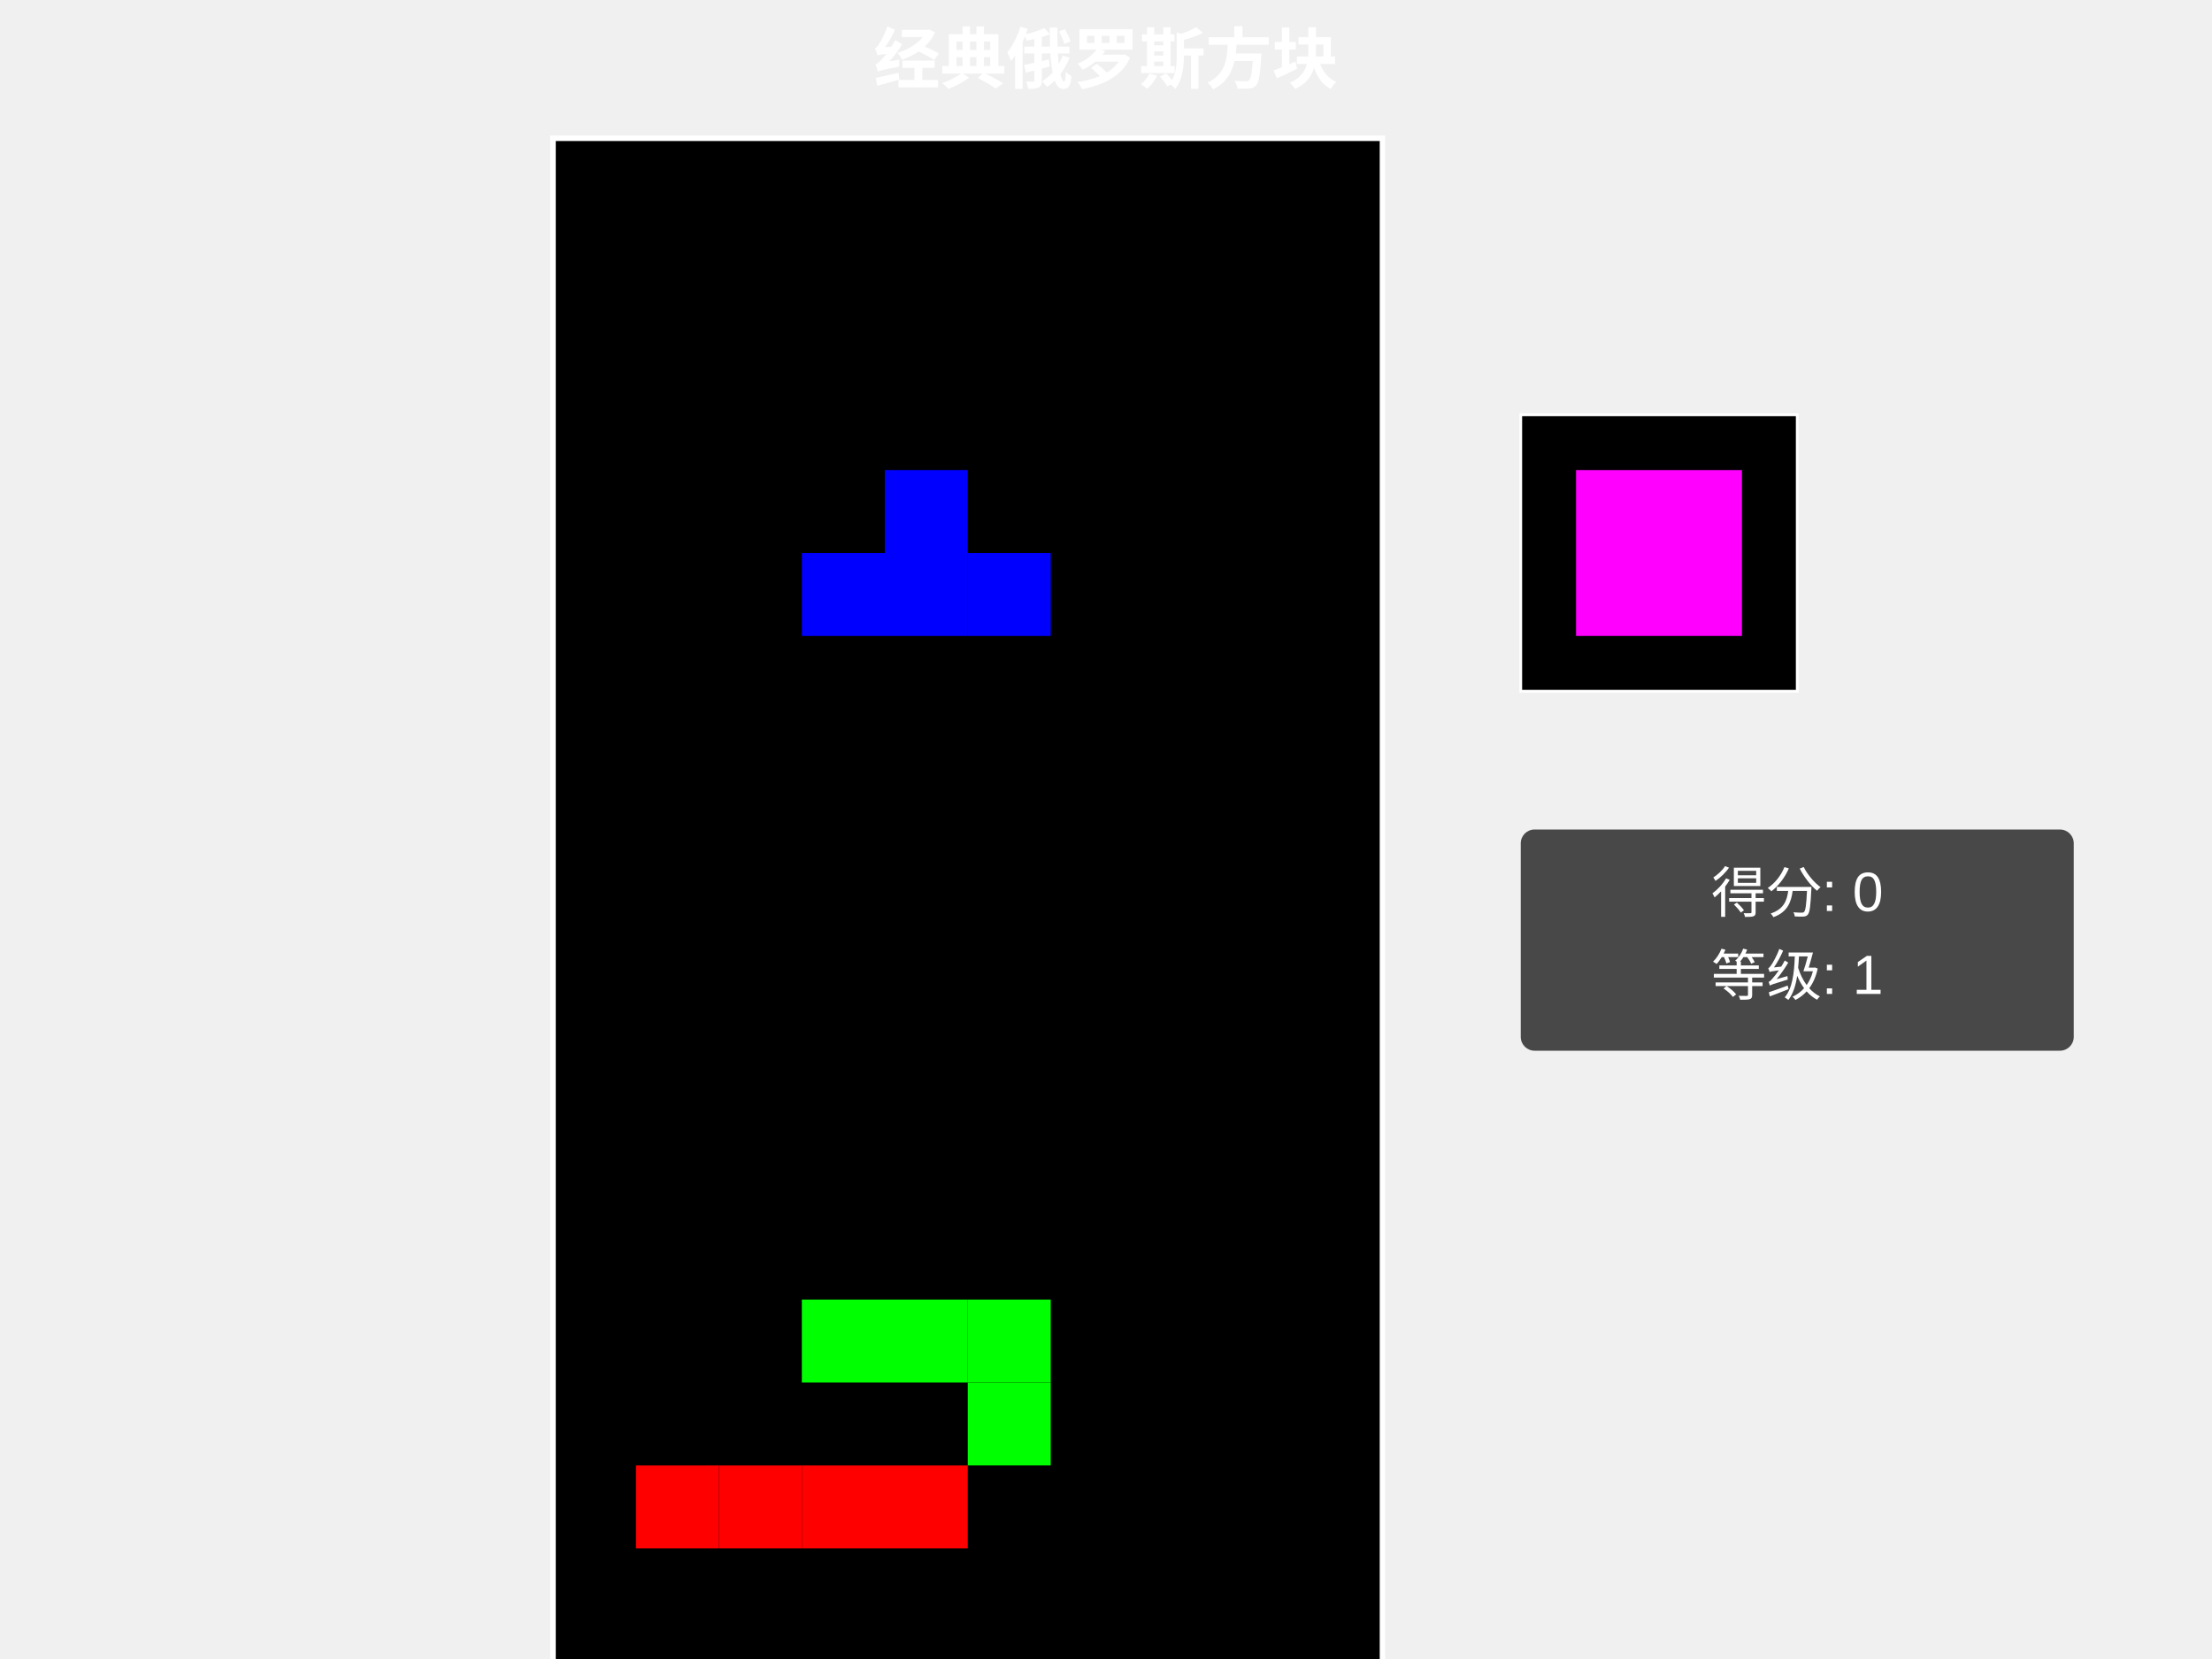
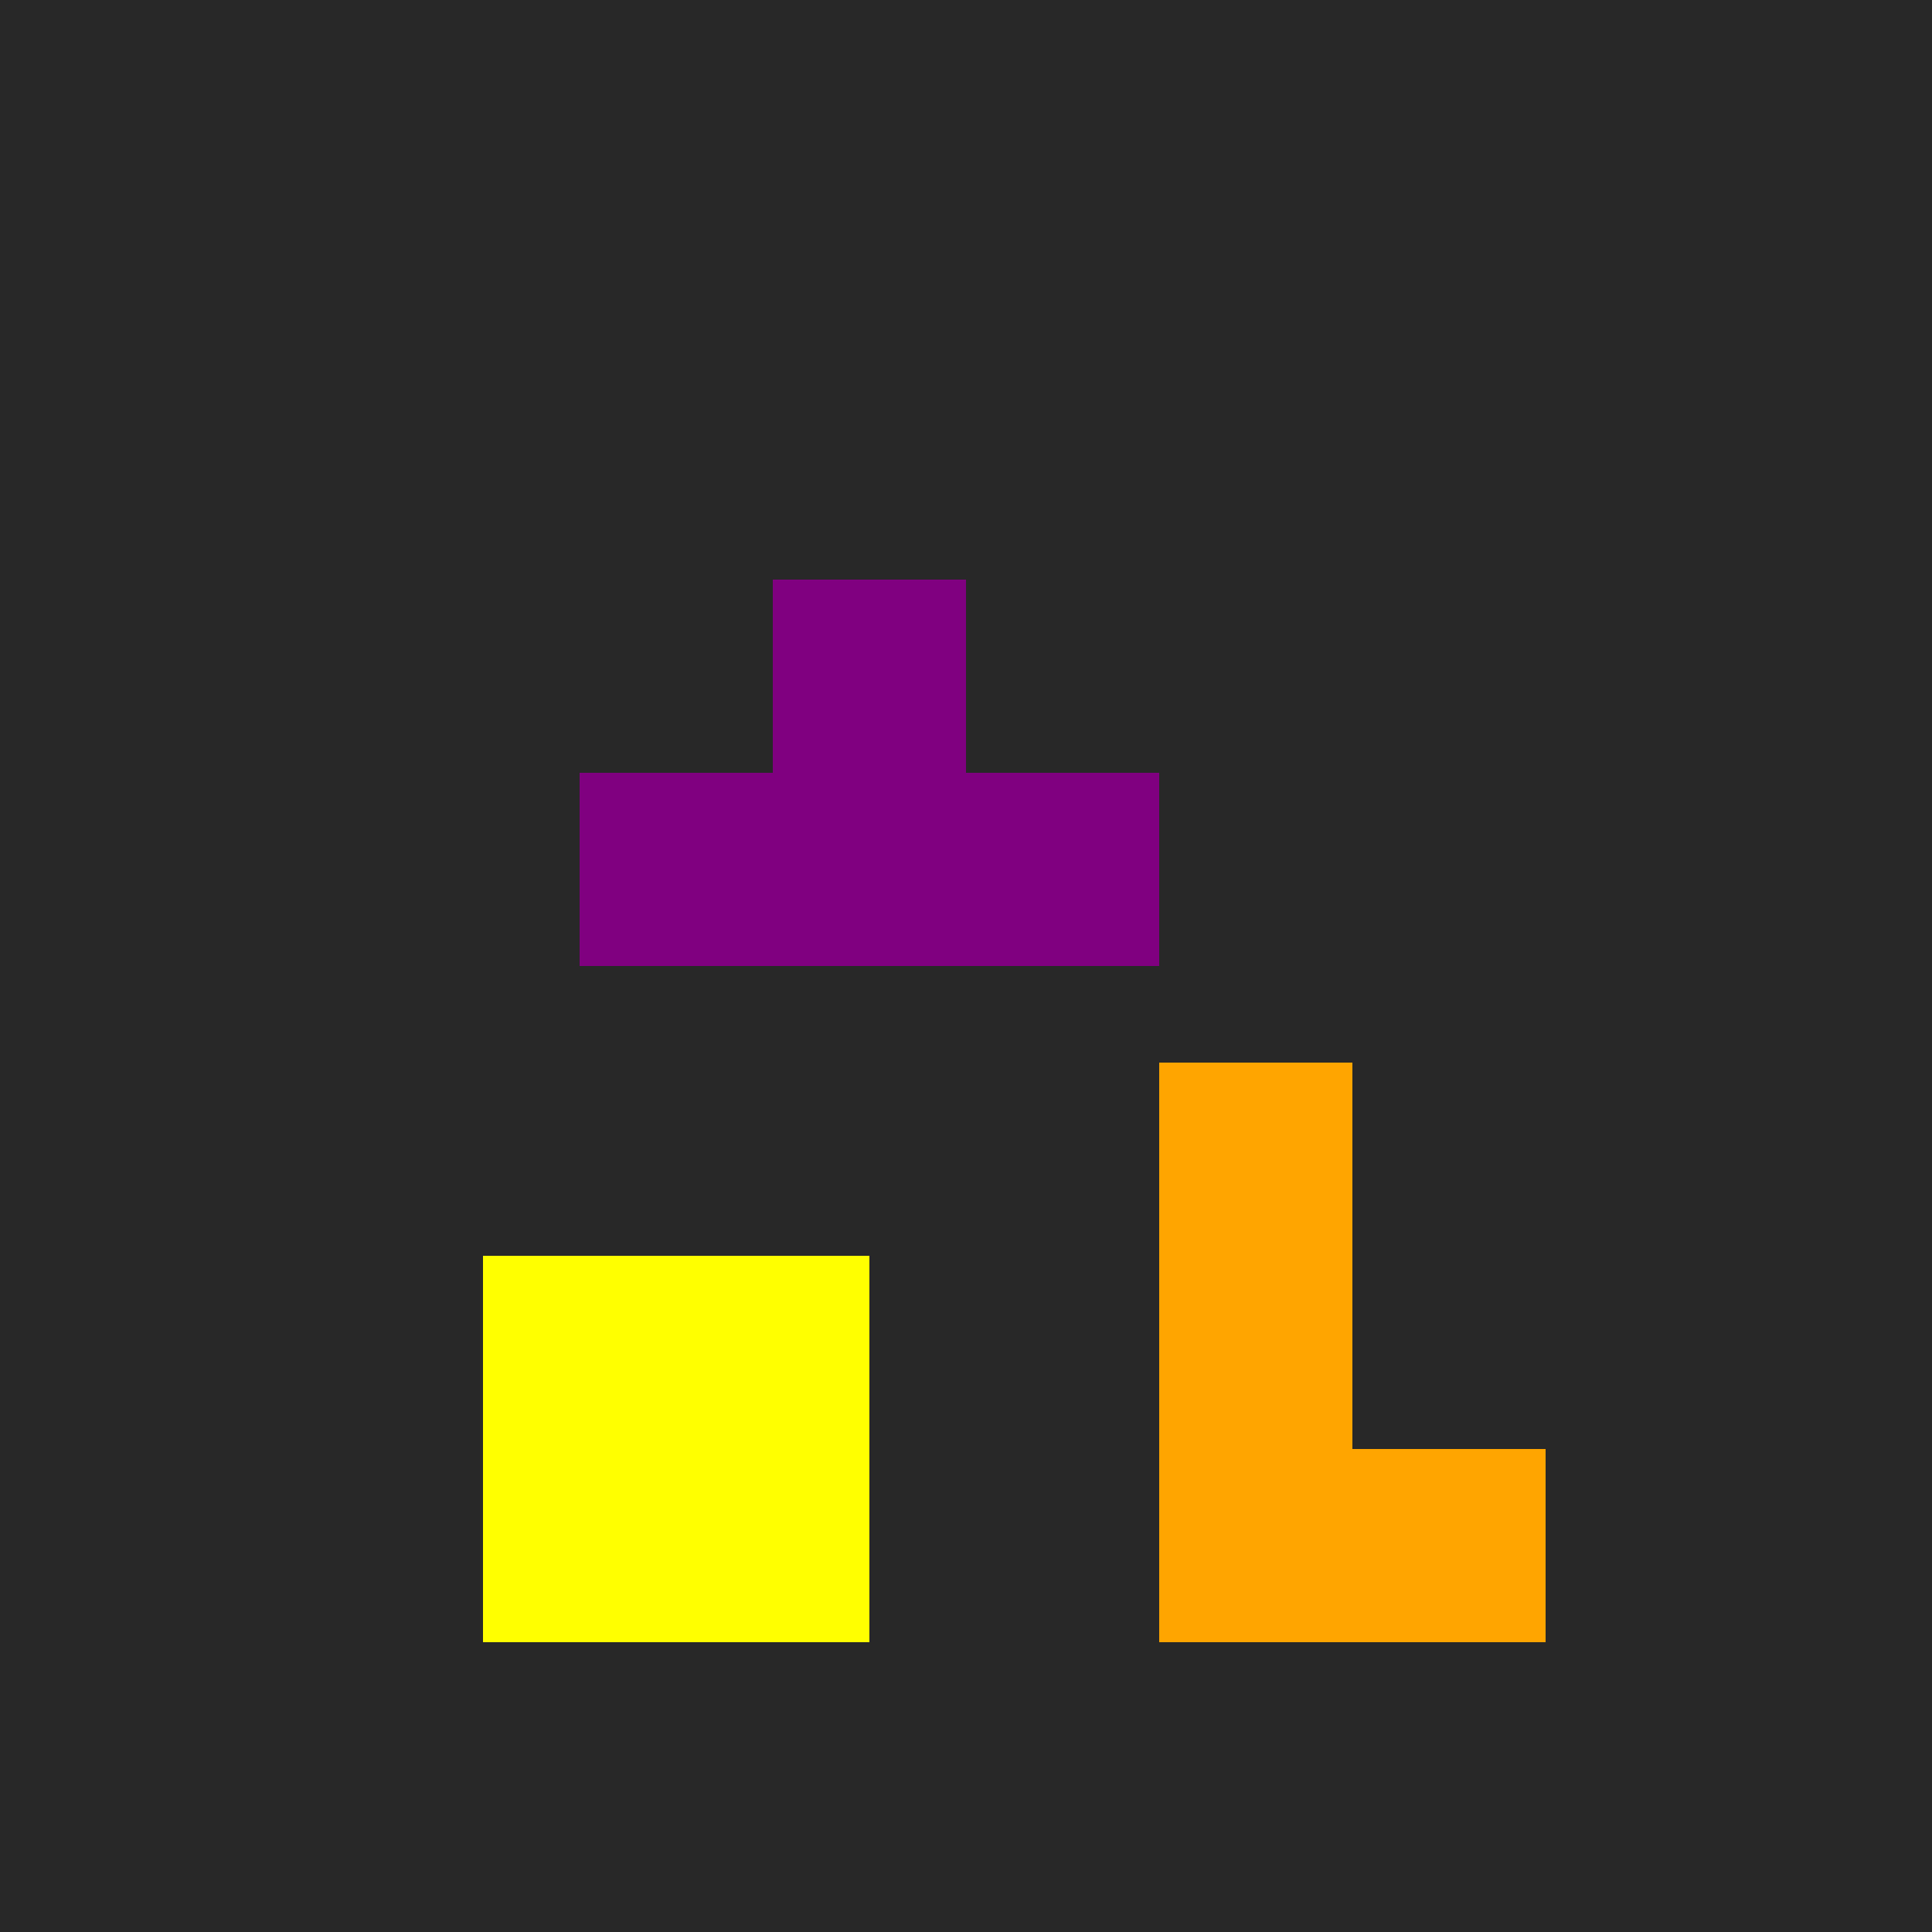
- <svg xmlns="http://www.w3.org/2000/svg" width="800" height="600" viewBox="0 0 800 600">
-   <rect x="200" y="50" width="300" height="600" fill="#000000" stroke="#FFFFFF" stroke-width="2" />
-   <rect x="230" y="530" width="30" height="30" fill="#FF0000" />
-   <rect x="260" y="530" width="30" height="30" fill="#FF0000" />
-   <rect x="290" y="530" width="30" height="30" fill="#FF0000" />
-   <rect x="320" y="530" width="30" height="30" fill="#FF0000" />
-   <rect x="350" y="500" width="30" height="30" fill="#00FF00" />
-   <rect x="350" y="470" width="30" height="30" fill="#00FF00" />
-   <rect x="320" y="470" width="30" height="30" fill="#00FF00" />
-   <rect x="290" y="470" width="30" height="30" fill="#00FF00" />
-   <rect x="320" y="200" width="30" height="30" fill="#0000FF" />
-   <rect x="290" y="200" width="30" height="30" fill="#0000FF" />
-   <rect x="350" y="200" width="30" height="30" fill="#0000FF" />
-   <rect x="320" y="170" width="30" height="30" fill="#0000FF" />
-   <rect x="550" y="150" width="100" height="100" fill="#000000" stroke="#FFFFFF" stroke-width="1" />
-   <rect x="570" y="170" width="30" height="30" fill="#FF00FF" />
-   <rect x="600" y="170" width="30" height="30" fill="#FF00FF" />
-   <rect x="570" y="200" width="30" height="30" fill="#FF00FF" />
-   <rect x="600" y="200" width="30" height="30" fill="#FF00FF" />
-   <rect x="550" y="300" width="200" height="80" rx="5" fill="#000000" opacity="0.7" />
-   <text x="650" y="330" text-anchor="middle" font-family="Arial" font-size="20" fill="#FFFFFF">得分: 0</text>
-   <text x="650" y="360" text-anchor="middle" font-family="Arial" font-size="20" fill="#FFFFFF">等级: 1</text>
-   <text x="400" y="30" text-anchor="middle" font-family="Arial" font-size="24" font-weight="bold" fill="#FFFFFF">经典俄罗斯方块</text>
+ <svg xmlns="http://www.w3.org/2000/svg" viewBox="0 0 100 100">
+   <rect width="100" height="100" fill="#282828" />
+   <rect x="40" y="30" width="10" height="10" fill="#800080" />
+   <rect x="30" y="40" width="10" height="10" fill="#800080" />
+   <rect x="40" y="40" width="10" height="10" fill="#800080" />
+   <rect x="50" y="40" width="10" height="10" fill="#800080" />
+   <rect x="60" y="55" width="10" height="10" fill="#FFA500" />
+   <rect x="60" y="65" width="10" height="10" fill="#FFA500" />
+   <rect x="60" y="75" width="10" height="10" fill="#FFA500" />
+   <rect x="70" y="75" width="10" height="10" fill="#FFA500" />
+   <rect x="25" y="65" width="10" height="10" fill="#FFFF00" />
+   <rect x="35" y="65" width="10" height="10" fill="#FFFF00" />
+   <rect x="25" y="75" width="10" height="10" fill="#FFFF00" />
+   <rect x="35" y="75" width="10" height="10" fill="#FFFF00" />
</svg>
